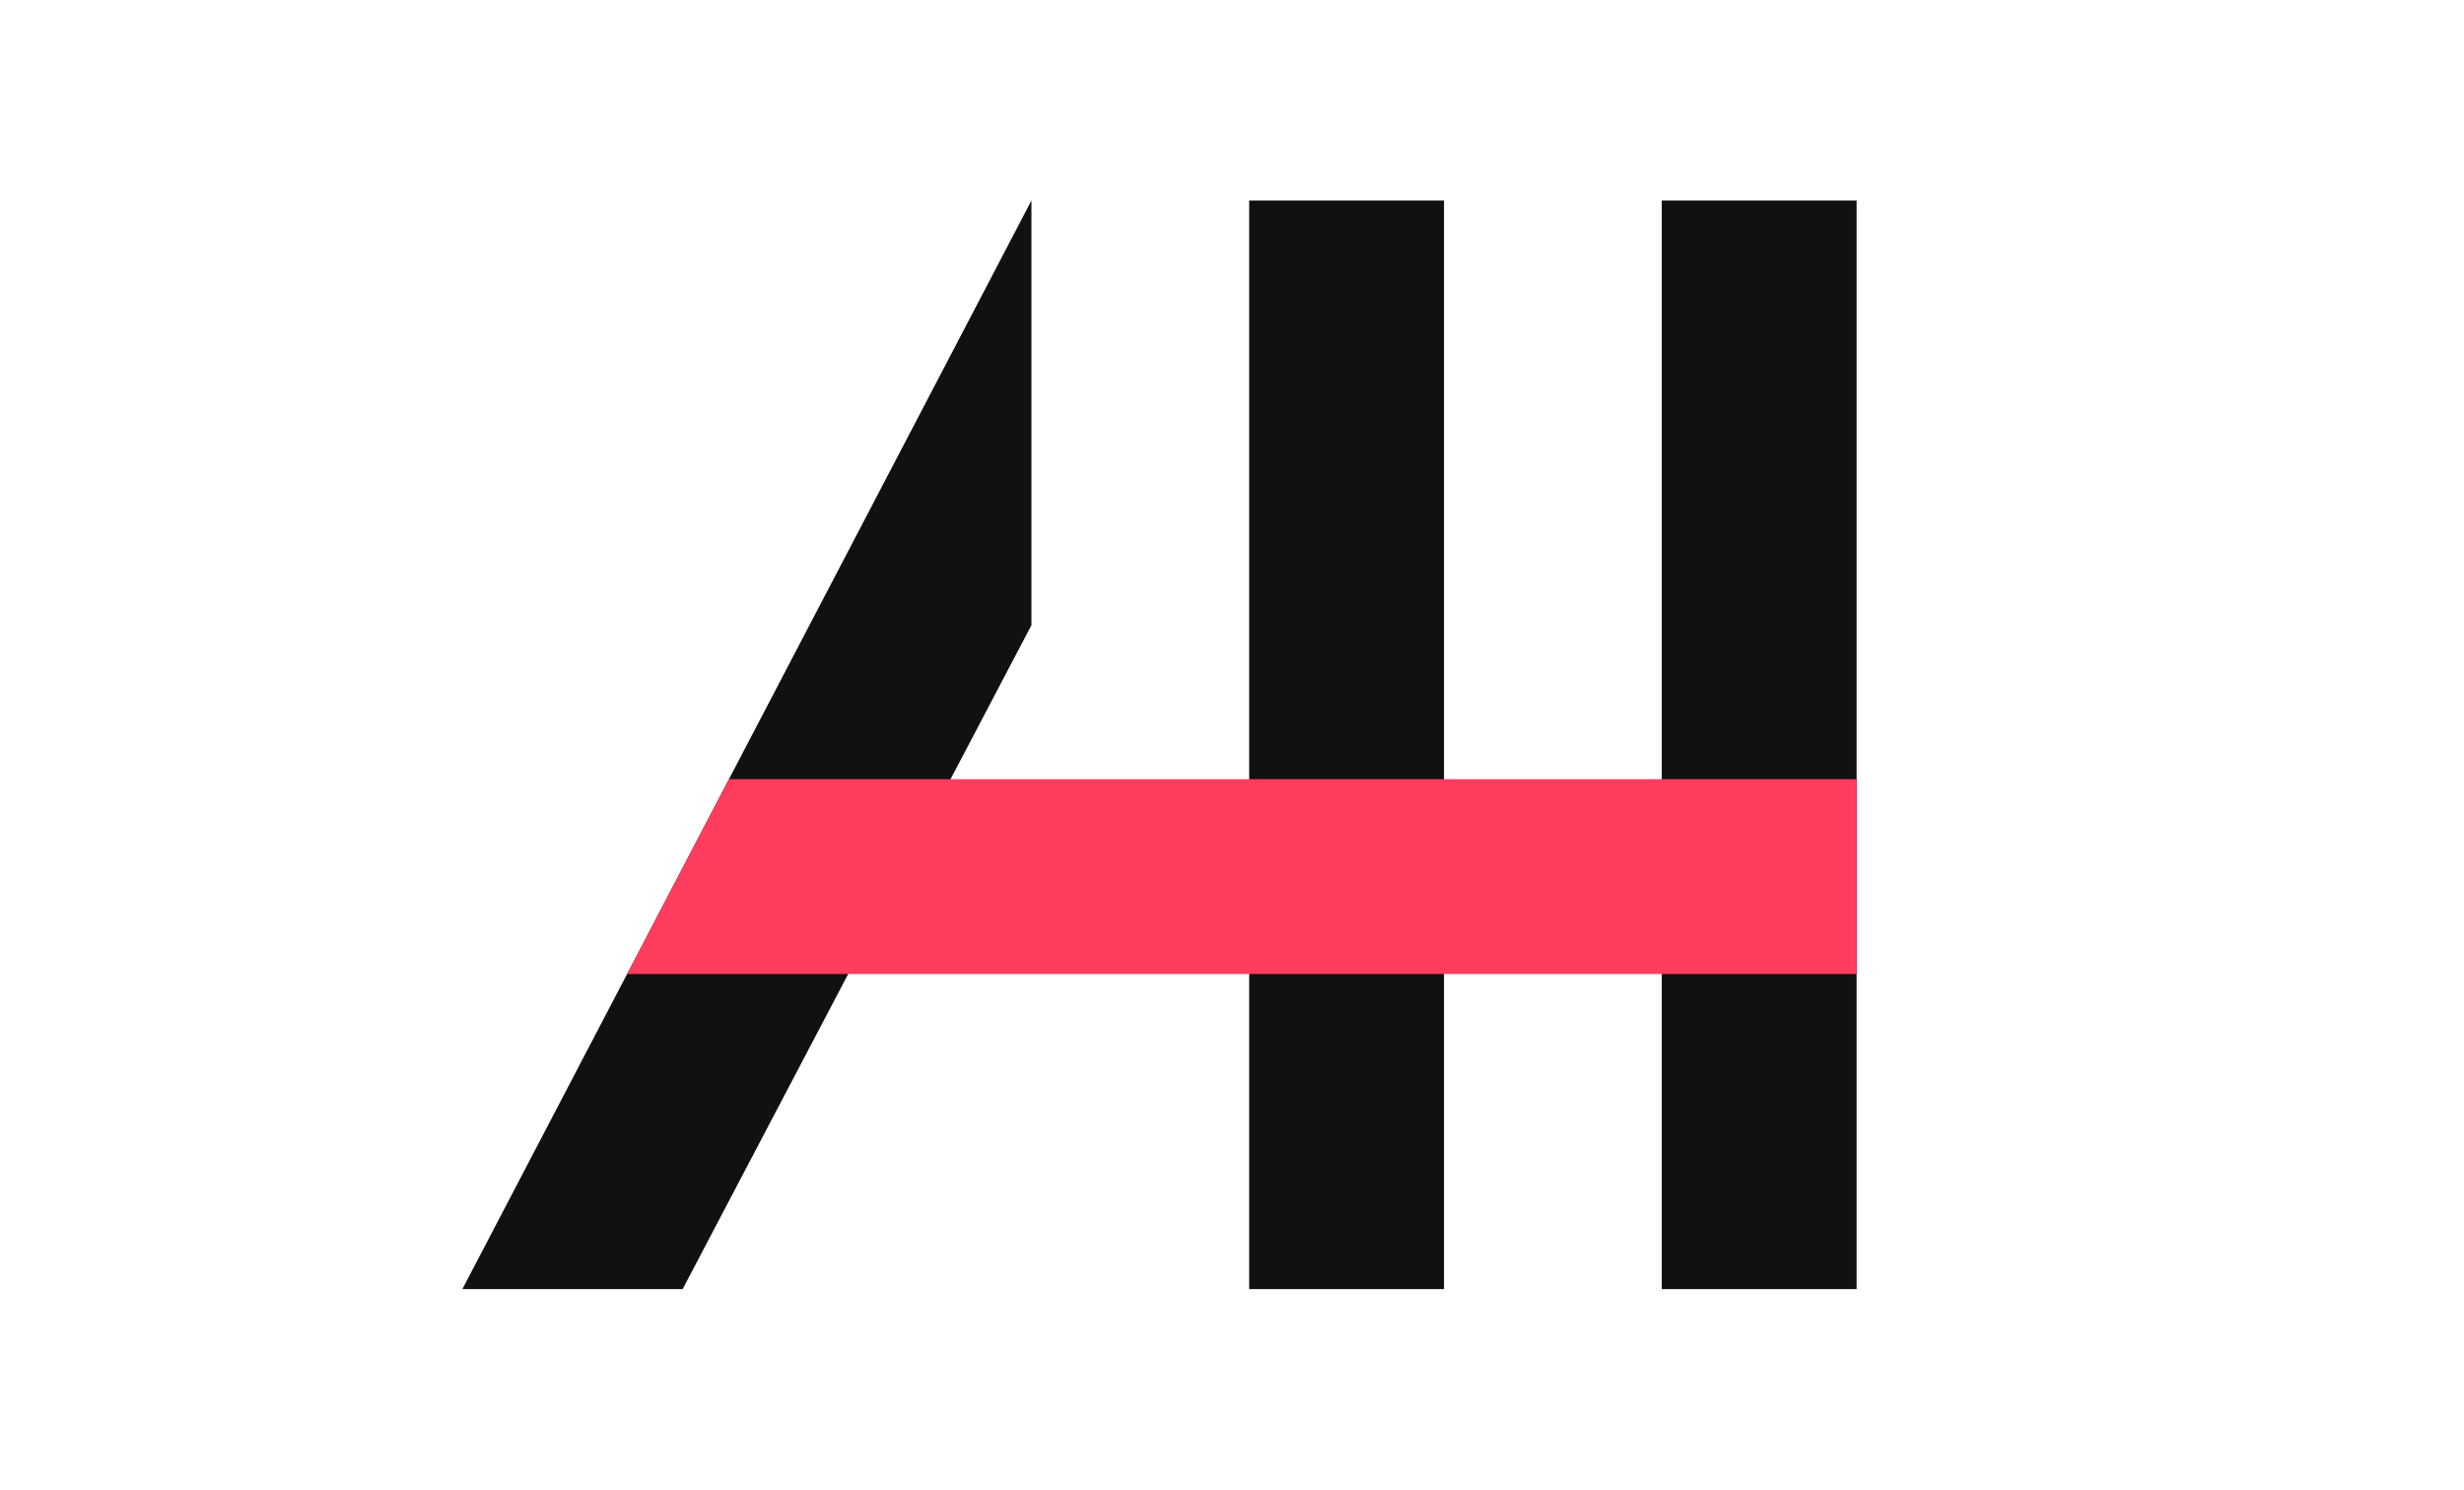
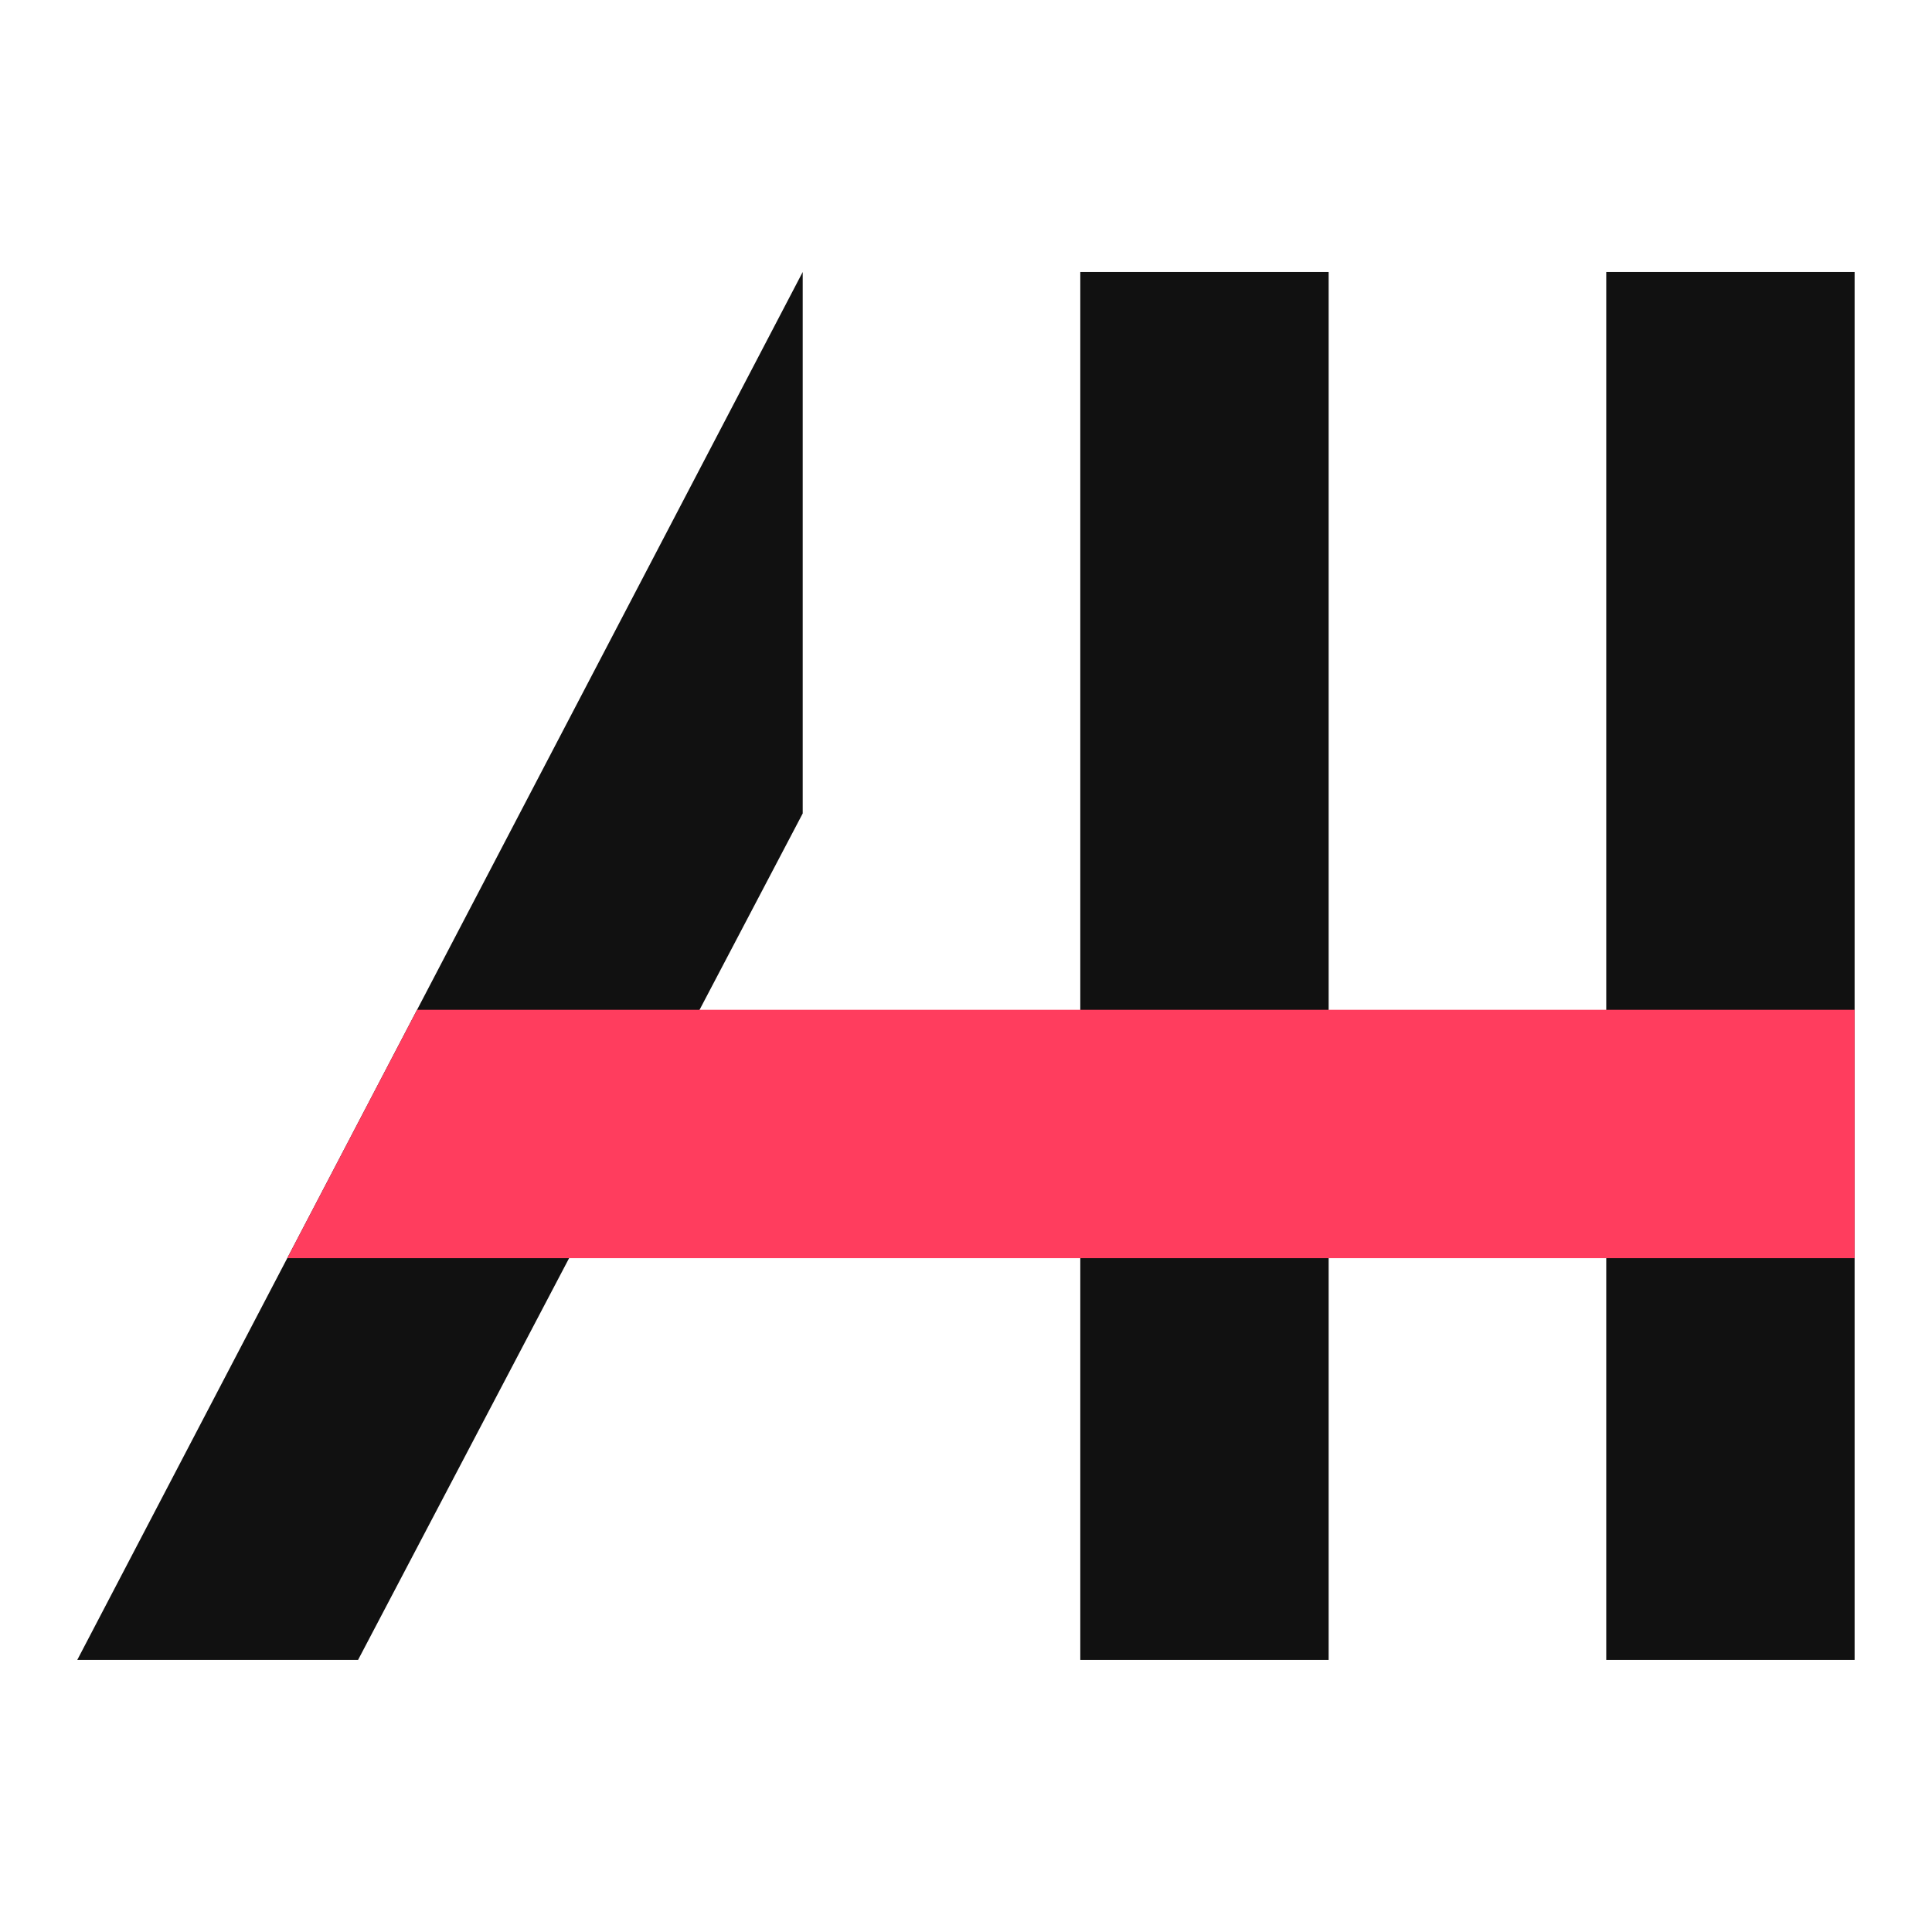
- <svg xmlns="http://www.w3.org/2000/svg" viewBox="0 0 430 260">
+ <svg xmlns="http://www.w3.org/2000/svg" viewBox="0 0 200 200">
  <style>
.mark { fill: #111111; }
.markstroke { stroke: #111111; }
@media (prefers-color-scheme: dark) {
  .mark { fill: #f5f3ee; }
  .markstroke { stroke: #f5f3ee; }
}
</style>
-   <polygon class="mark" points="180,35 180,109.12 119.13,225 80.69,225" />
-   <line class="markstroke" x1="235" y1="35" x2="235" y2="225" stroke-width="34" />
-   <line class="markstroke" x1="307" y1="35" x2="307" y2="225" stroke-width="34" />
-   <polygon points="127.21,136 324,136 324,170 109.44,170" fill="#ff3d5e" />
+   <g transform="translate(-53.02,1.69) scale(0.7562)">
+     <polygon class="mark" points="180,35 180,109.12 119.13,225 80.69,225" />
+     <line class="markstroke" x1="235" y1="35" x2="235" y2="225" stroke-width="34" />
+     <line class="markstroke" x1="307" y1="35" x2="307" y2="225" stroke-width="34" />
+     <polygon points="127.21,136 324,136 324,170 109.44,170" fill="#ff3d5e" />
+   </g>
</svg>
